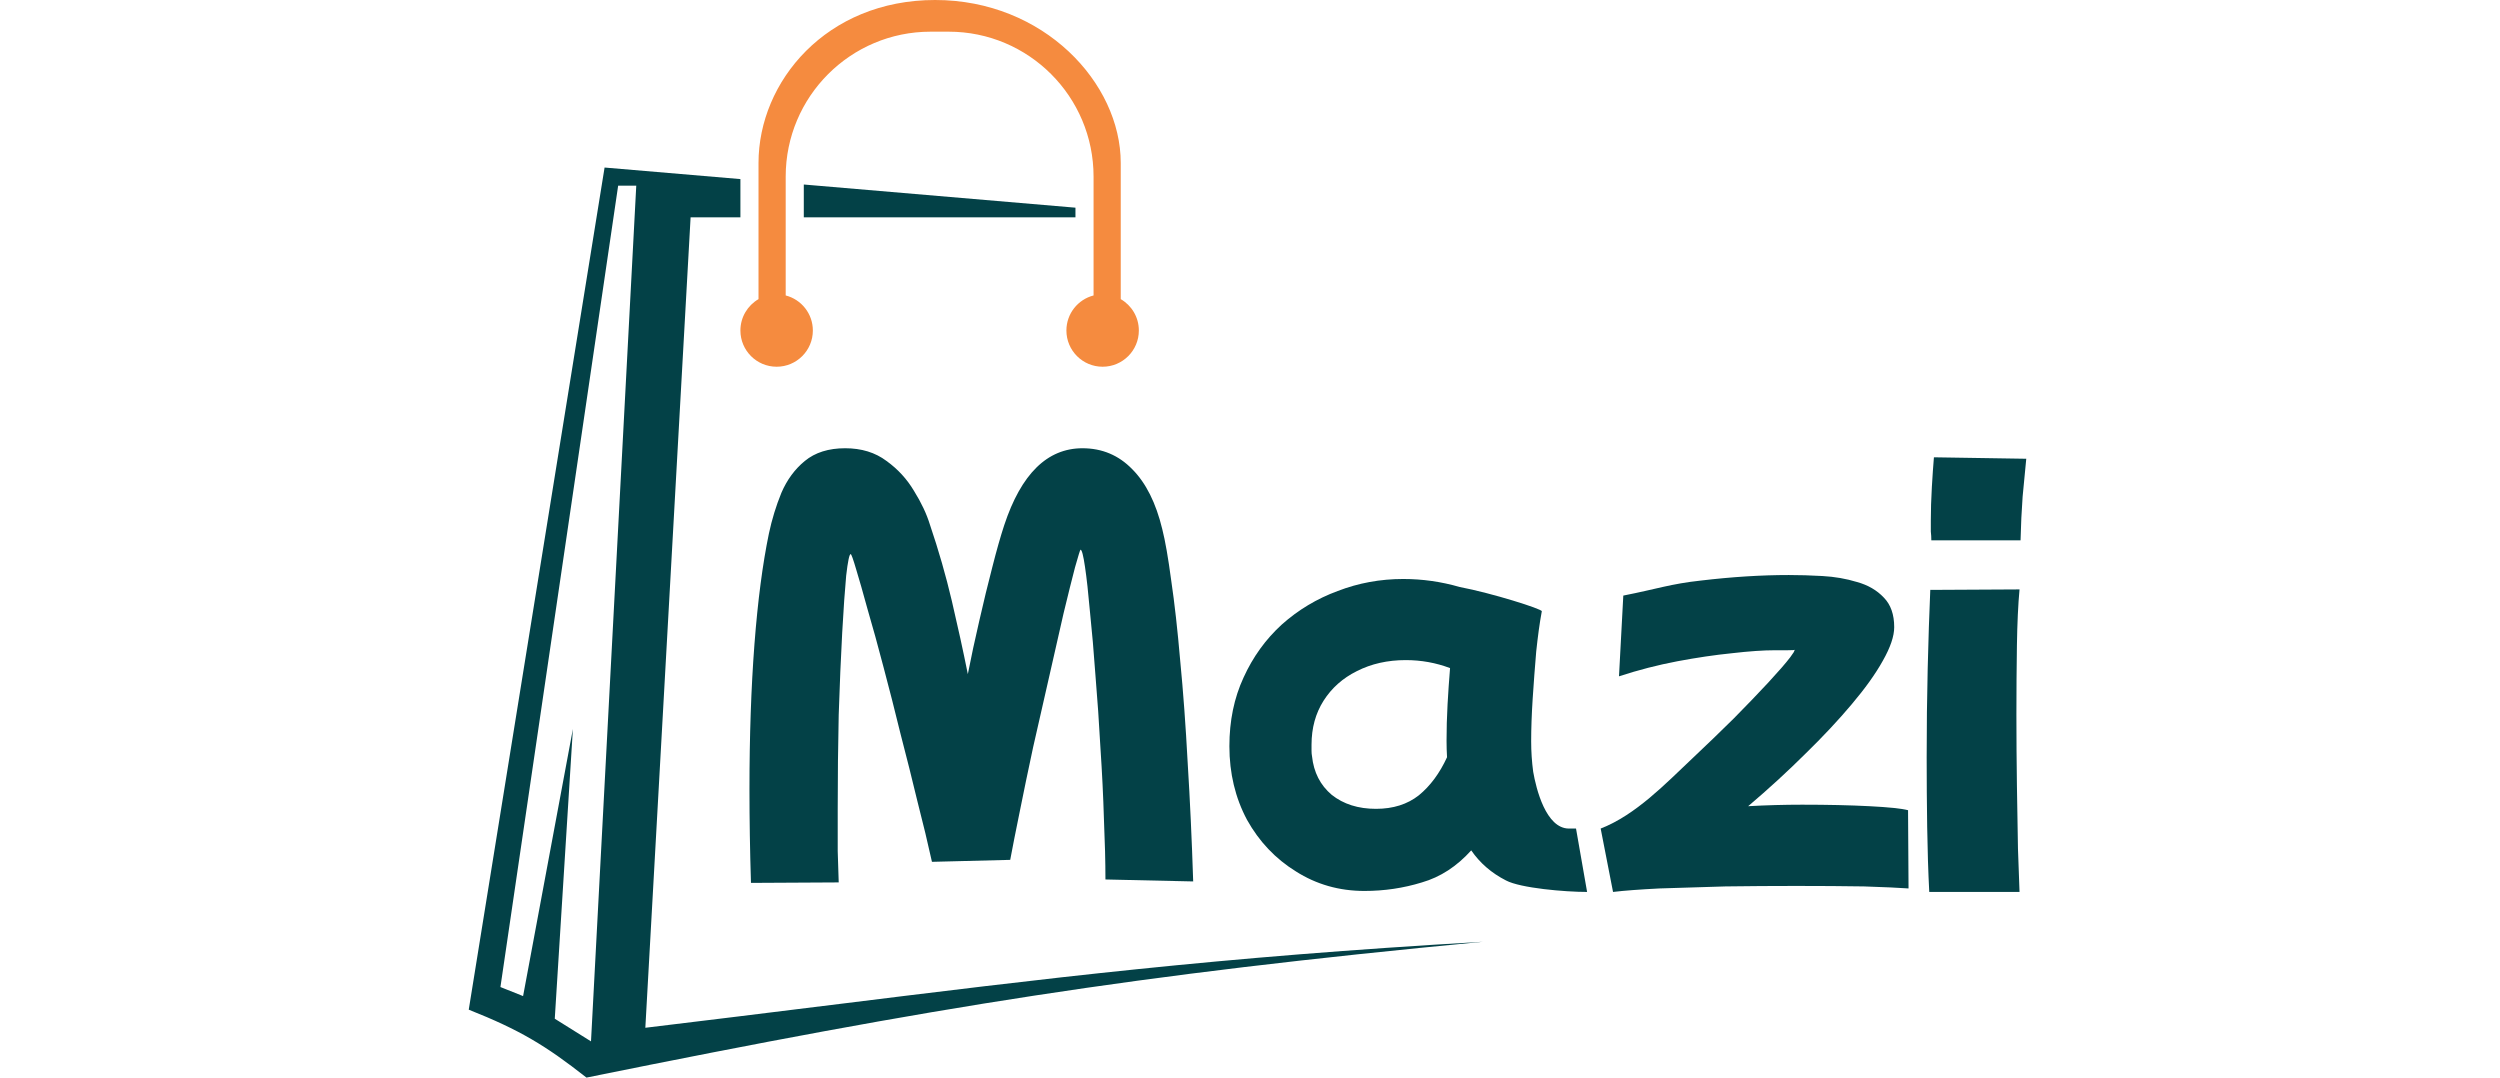
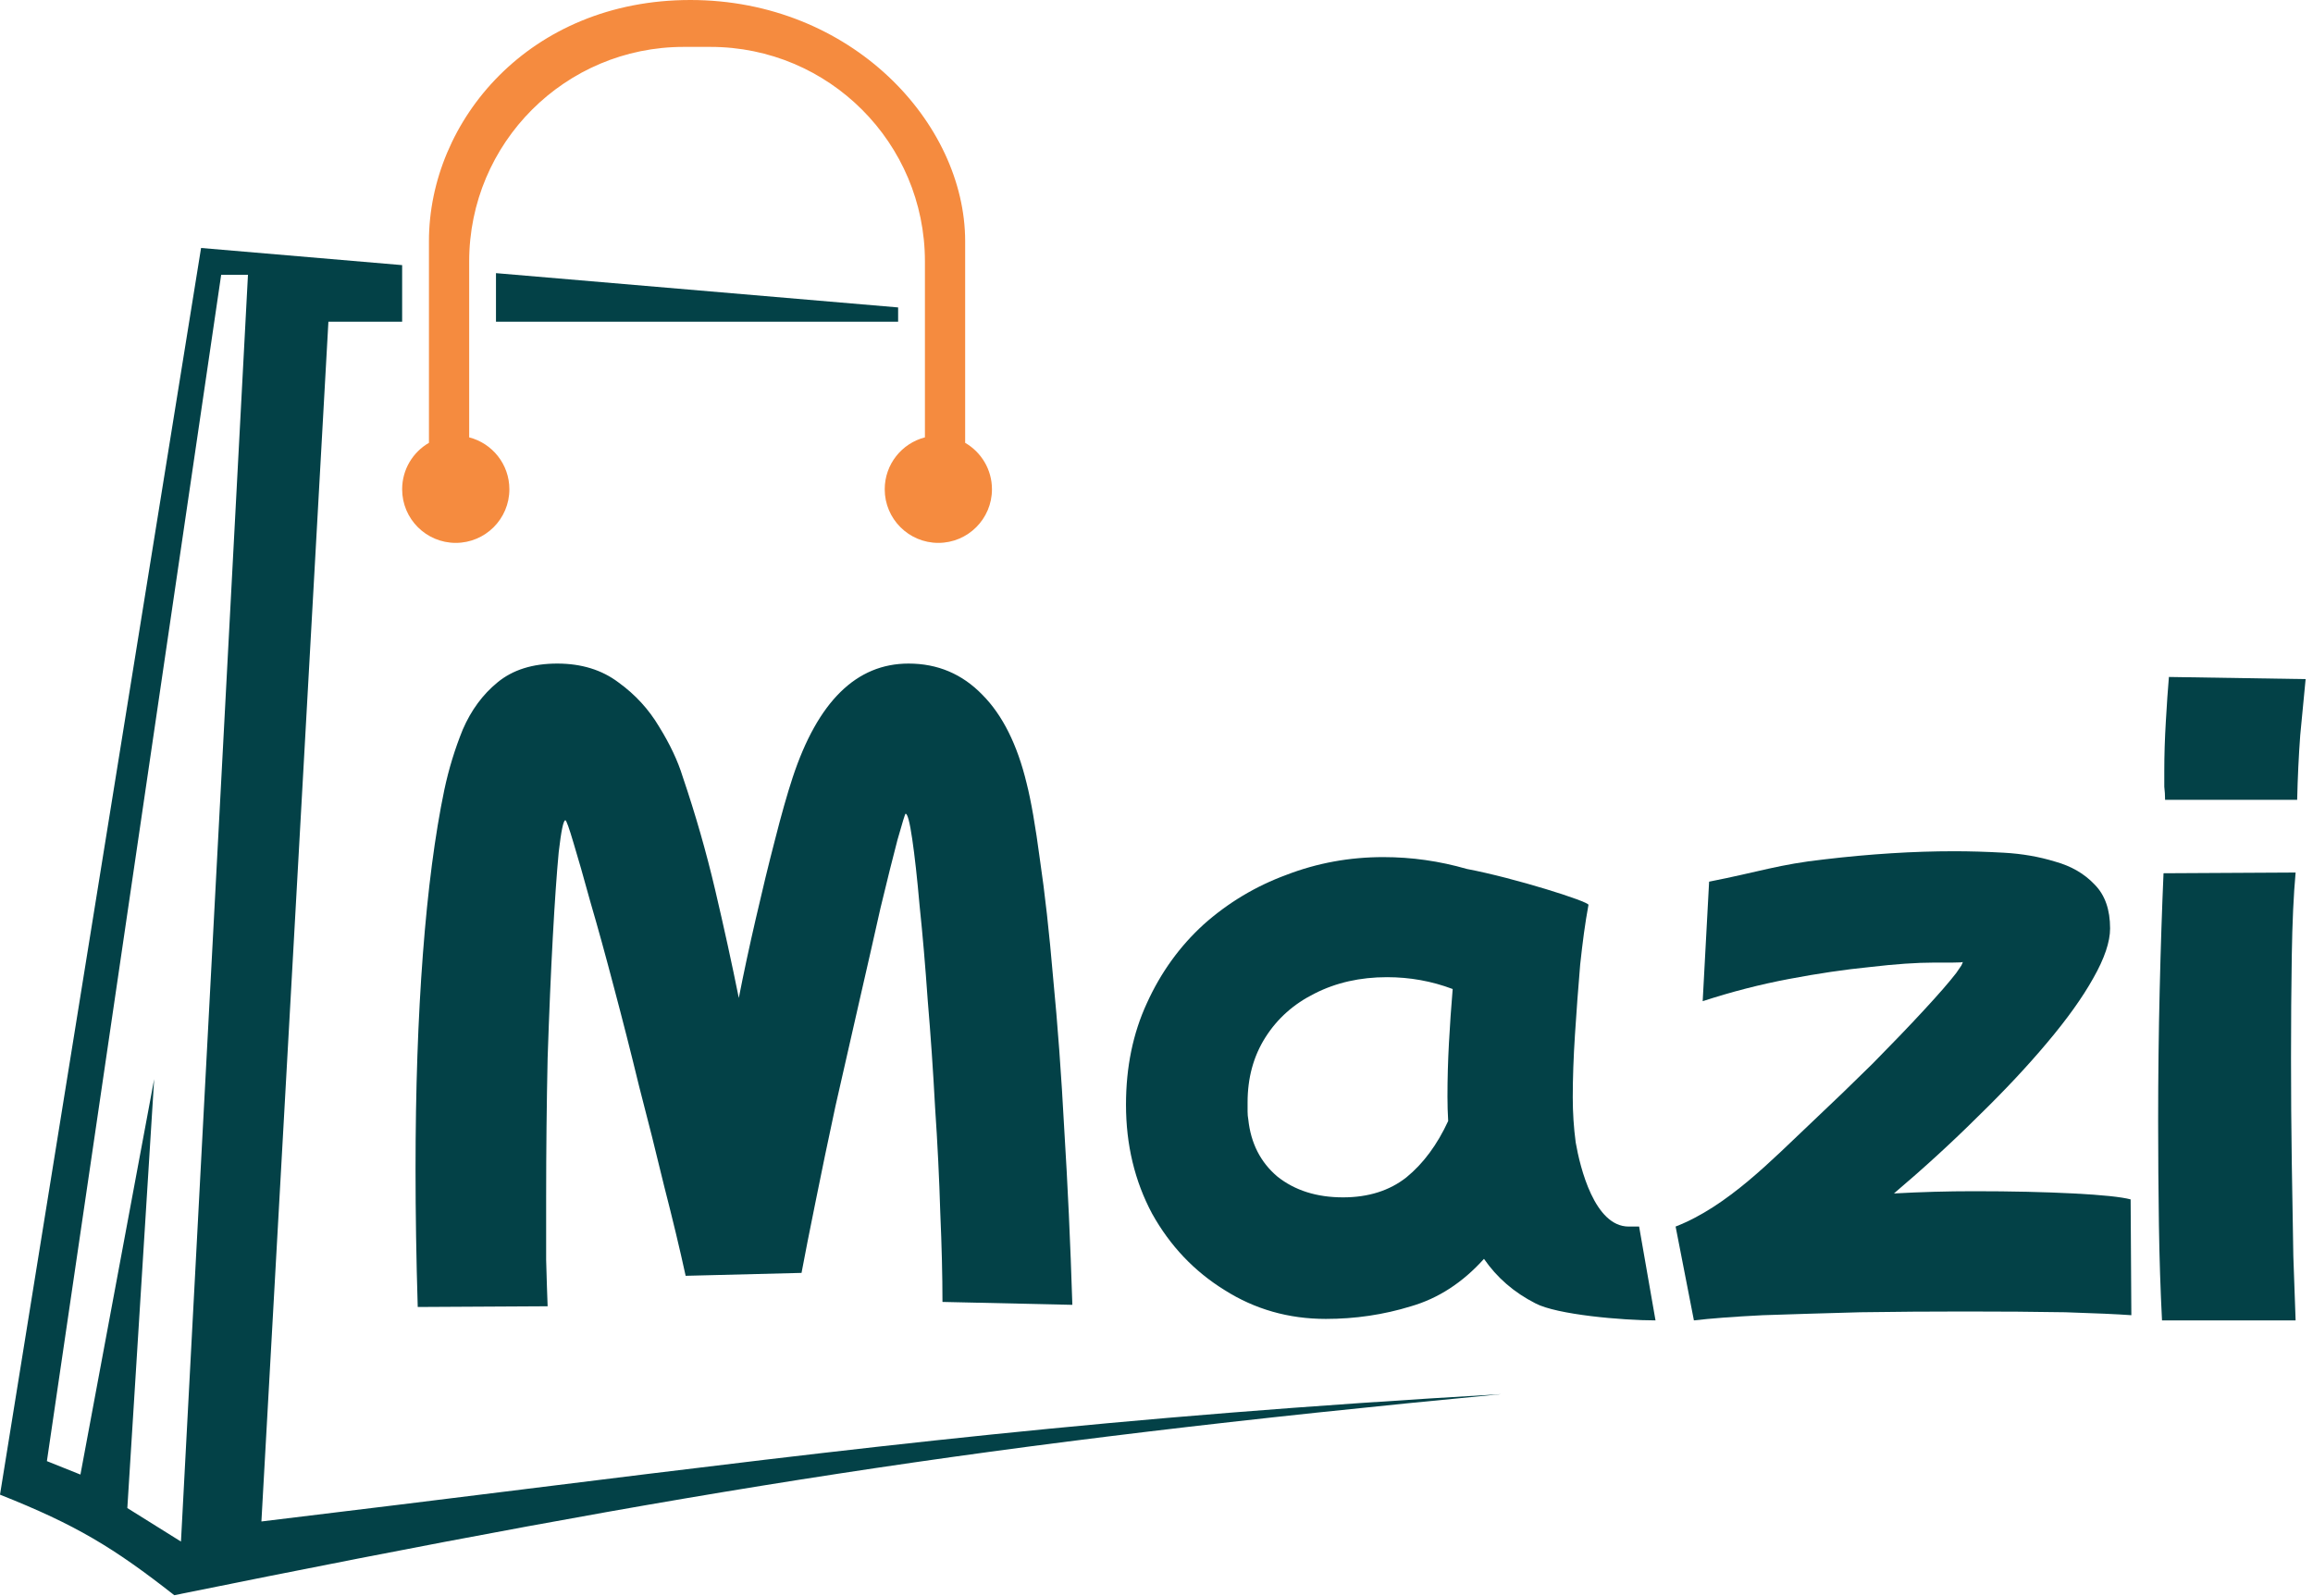
- <svg xmlns="http://www.w3.org/2000/svg" width="58" height="25" viewBox="0 0 58 40" fill="none">
-   <path d="M54.291 20.056C54.291 19.947 54.285 19.837 54.272 19.728C54.272 19.606 54.272 19.473 54.272 19.327C54.272 18.938 54.285 18.524 54.31 18.087C54.336 17.649 54.361 17.279 54.387 16.975L57.815 17.029C57.776 17.443 57.732 17.911 57.68 18.433C57.642 18.956 57.616 19.497 57.603 20.056H54.291ZM54.214 33.109C54.175 32.356 54.15 31.554 54.137 30.703C54.124 29.84 54.118 28.977 54.118 28.114C54.118 26.984 54.13 25.884 54.156 24.814C54.182 23.745 54.214 22.772 54.252 21.897L57.565 21.879C57.513 22.438 57.481 23.131 57.468 23.957C57.456 24.772 57.449 25.628 57.449 26.528C57.449 27.415 57.456 28.29 57.468 29.153C57.481 30.016 57.494 30.8 57.507 31.505C57.533 32.198 57.552 32.733 57.565 33.109H54.214Z" fill="#034147" />
-   <path d="M42.476 33.109L42.017 30.756C43.325 30.247 44.429 29.086 45.434 28.139C45.961 27.643 46.469 27.152 46.959 26.668C47.449 26.172 47.878 25.725 48.246 25.328C48.613 24.931 48.883 24.621 49.054 24.397C49.115 24.311 49.158 24.248 49.183 24.211C49.207 24.162 49.219 24.131 49.219 24.118C49.219 24.131 49.134 24.137 48.962 24.137C48.791 24.137 48.638 24.137 48.503 24.137C48.062 24.137 47.523 24.174 46.886 24.248C46.261 24.311 45.587 24.41 44.865 24.546C44.142 24.683 43.419 24.869 42.697 25.105L42.857 22.108C44.119 21.86 44.608 21.673 45.747 21.549C46.898 21.413 47.982 21.345 48.999 21.345C49.391 21.345 49.807 21.357 50.248 21.382C50.702 21.407 51.13 21.481 51.535 21.605C51.939 21.717 52.27 21.909 52.527 22.182C52.784 22.443 52.913 22.809 52.913 23.28C52.913 23.616 52.772 24.031 52.49 24.528C52.221 25.012 51.835 25.552 51.332 26.147C50.842 26.73 50.267 27.345 49.605 27.99C48.956 28.635 48.252 29.281 47.492 29.926C48.166 29.889 48.834 29.87 49.495 29.87C50.438 29.87 51.271 29.889 51.994 29.926C52.717 29.963 53.194 30.013 53.427 30.075L53.445 32.979C53.102 32.954 52.551 32.929 51.792 32.904C51.032 32.892 50.193 32.886 49.275 32.886C48.417 32.886 47.541 32.892 46.647 32.904C45.765 32.929 44.95 32.954 44.203 32.979C43.468 33.016 42.893 33.059 42.476 33.109Z" fill="#034147" />
-   <path d="M33.247 33.072C32.312 33.072 31.464 32.83 30.704 32.347C29.943 31.876 29.339 31.238 28.89 30.433C28.453 29.615 28.235 28.704 28.235 27.7C28.235 26.758 28.41 25.91 28.759 25.154C29.108 24.385 29.582 23.729 30.18 23.183C30.791 22.638 31.483 22.223 32.256 21.938C33.029 21.64 33.839 21.492 34.687 21.492C35.398 21.492 36.096 21.591 36.782 21.789C37.983 22.017 39.832 22.603 39.832 22.689C39.745 23.16 39.687 23.605 39.624 24.187C39.575 24.769 39.531 25.352 39.493 25.934C39.456 26.517 39.437 27.043 39.437 27.514C39.437 27.898 39.462 28.276 39.512 28.648C39.621 29.277 39.984 30.756 40.84 30.756H41.102L41.513 33.109C40.69 33.109 39.038 32.967 38.502 32.682C37.966 32.409 37.536 32.037 37.212 31.566C36.676 32.161 36.065 32.558 35.379 32.756C34.694 32.967 33.983 33.072 33.247 33.072ZM31.302 28.072C31.365 28.667 31.608 29.144 32.032 29.503C32.468 29.85 33.017 30.024 33.677 30.024C34.313 30.024 34.843 29.856 35.267 29.522C35.691 29.175 36.04 28.704 36.314 28.109C36.302 27.911 36.296 27.706 36.296 27.496C36.296 27.062 36.308 26.616 36.333 26.157C36.358 25.699 36.389 25.247 36.426 24.8C35.903 24.602 35.354 24.503 34.781 24.503C34.108 24.503 33.503 24.639 32.967 24.912C32.443 25.172 32.032 25.538 31.732 26.009C31.433 26.48 31.284 27.025 31.284 27.644C31.284 27.719 31.284 27.793 31.284 27.867C31.284 27.942 31.29 28.01 31.302 28.072Z" fill="#034147" />
-   <path d="M10.476 32.773C10.439 31.573 10.42 30.421 10.42 29.317C10.42 27.328 10.482 25.527 10.605 23.915C10.729 22.302 10.908 20.931 11.142 19.804C11.253 19.282 11.407 18.779 11.605 18.294C11.814 17.809 12.104 17.415 12.474 17.112C12.857 16.796 13.357 16.639 13.973 16.639C14.578 16.639 15.09 16.796 15.509 17.112C15.929 17.415 16.268 17.785 16.527 18.221C16.799 18.658 16.996 19.076 17.119 19.476C17.44 20.422 17.712 21.368 17.934 22.314C18.156 23.26 18.353 24.163 18.526 25.024C18.649 24.394 18.791 23.733 18.952 23.041C19.112 22.338 19.272 21.677 19.433 21.059C19.593 20.428 19.741 19.907 19.877 19.494C20.506 17.591 21.475 16.639 22.782 16.639C23.51 16.639 24.127 16.899 24.633 17.421C25.139 17.93 25.509 18.67 25.743 19.64C25.854 20.077 25.965 20.713 26.076 21.55C26.2 22.387 26.311 23.381 26.41 24.533C26.521 25.673 26.613 26.934 26.687 28.317C26.773 29.699 26.841 31.166 26.891 32.719L23.634 32.646C23.634 32.003 23.615 31.257 23.578 30.408C23.553 29.56 23.51 28.68 23.449 27.771C23.399 26.849 23.337 25.952 23.264 25.079C23.202 24.206 23.134 23.417 23.06 22.714C22.998 22.011 22.937 21.453 22.875 21.041C22.813 20.616 22.758 20.404 22.708 20.404C22.696 20.404 22.628 20.622 22.505 21.059C22.394 21.483 22.252 22.053 22.079 22.769C21.919 23.484 21.74 24.272 21.542 25.133C21.345 25.994 21.148 26.861 20.95 27.735C20.765 28.596 20.599 29.396 20.451 30.136C20.302 30.863 20.185 31.457 20.099 31.918L17.194 31.991C17.045 31.312 16.866 30.566 16.657 29.754C16.459 28.929 16.25 28.092 16.028 27.243C15.818 26.382 15.608 25.558 15.398 24.77C15.189 23.969 14.991 23.254 14.806 22.623C14.633 21.993 14.492 21.495 14.38 21.132C14.27 20.756 14.202 20.568 14.177 20.568C14.128 20.568 14.072 20.834 14.01 21.368C13.961 21.89 13.912 22.599 13.862 23.496C13.813 24.394 13.77 25.406 13.733 26.534C13.708 27.662 13.696 28.826 13.696 30.026C13.696 30.596 13.696 31.118 13.696 31.591C13.708 32.064 13.72 32.452 13.733 32.755L10.476 32.773Z" fill="#034147" />
-   <path fill-rule="evenodd" clip-rule="evenodd" d="M17.311 0C13.277 0 10.756 3.025 10.756 6.05V11.104C10.354 11.337 10.084 11.771 10.084 12.269C10.084 13.011 10.686 13.613 11.429 13.613C12.171 13.613 12.773 13.011 12.773 12.269C12.773 11.642 12.345 11.116 11.765 10.967V6.555C11.765 3.584 14.173 1.176 17.143 1.176H17.815C20.785 1.176 23.193 3.584 23.193 6.555V10.967C22.613 11.116 22.185 11.642 22.185 12.269C22.185 13.011 22.787 13.613 23.529 13.613C24.272 13.613 24.874 13.011 24.874 12.269C24.874 11.771 24.604 11.337 24.202 11.104V6.05C24.202 3.08 21.345 0 17.311 0Z" fill="#F58B3F" />
-   <path fill-rule="evenodd" clip-rule="evenodd" d="M22.521 7.709L12.437 6.849V8.067H22.521V7.709ZM5.042 6.219L10.084 6.648V8.067H8.235L6.555 38.151C8.948 37.863 11.118 37.594 13.15 37.342L13.153 37.342L13.155 37.342C21.626 36.291 27.712 35.535 37.647 34.958C24.636 36.197 17.352 37.368 4.37 40C2.849 38.807 1.907 38.237 0 37.479L5.042 6.219ZM4.538 38.656L6.218 6.891H5.546L1.176 36.639L2.017 36.975L3.866 27.059L3.193 37.815L4.538 38.656Z" fill="#034147" />
+ <svg xmlns="http://www.w3.org/2000/svg" width="58" height="40" viewBox="0 0 58 40" fill="none">
+   <path d="M54.291 20.056C54.291 19.946 54.284 19.837 54.271 19.727C54.271 19.606 54.271 19.472 54.271 19.326C54.271 18.938 54.284 18.524 54.31 18.087C54.335 17.649 54.361 17.279 54.387 16.975L57.815 17.029C57.776 17.442 57.731 17.91 57.68 18.433C57.641 18.956 57.616 19.497 57.603 20.056H54.291ZM54.214 33.109C54.175 32.355 54.149 31.553 54.136 30.703C54.124 29.84 54.117 28.977 54.117 28.114C54.117 26.983 54.13 25.884 54.156 24.814C54.181 23.744 54.214 22.772 54.252 21.897L57.564 21.879C57.513 22.438 57.481 23.131 57.468 23.957C57.455 24.771 57.449 25.628 57.449 26.528C57.449 27.415 57.455 28.29 57.468 29.153C57.481 30.016 57.494 30.8 57.507 31.505C57.532 32.197 57.551 32.732 57.564 33.109H54.214Z" fill="#034147" />
+   <path d="M42.476 33.109L42.017 30.756C43.324 30.247 44.429 29.086 45.434 28.139C45.961 27.643 46.469 27.153 46.959 26.669C47.449 26.172 47.878 25.726 48.245 25.328C48.613 24.931 48.882 24.621 49.054 24.398C49.115 24.311 49.158 24.249 49.182 24.211C49.207 24.162 49.219 24.131 49.219 24.118C49.219 24.131 49.133 24.137 48.962 24.137C48.79 24.137 48.637 24.137 48.503 24.137C48.062 24.137 47.523 24.174 46.886 24.249C46.261 24.311 45.587 24.41 44.865 24.547C44.142 24.683 43.419 24.869 42.696 25.105L42.857 22.108C44.119 21.86 44.607 21.674 45.746 21.549C46.898 21.413 47.982 21.345 48.999 21.345C49.391 21.345 49.807 21.357 50.248 21.382C50.701 21.407 51.13 21.481 51.534 21.605C51.938 21.717 52.269 21.909 52.526 22.182C52.784 22.443 52.912 22.809 52.912 23.281C52.912 23.616 52.772 24.032 52.49 24.528C52.22 25.012 51.834 25.552 51.332 26.147C50.842 26.731 50.267 27.345 49.605 27.99C48.956 28.636 48.252 29.281 47.492 29.926C48.166 29.889 48.833 29.87 49.495 29.87C50.438 29.87 51.271 29.889 51.994 29.926C52.716 29.963 53.194 30.013 53.427 30.075L53.445 32.979C53.102 32.954 52.551 32.929 51.791 32.905C51.032 32.892 50.193 32.886 49.274 32.886C48.417 32.886 47.541 32.892 46.647 32.905C45.765 32.929 44.95 32.954 44.203 32.979C43.468 33.016 42.892 33.06 42.476 33.109Z" fill="#034147" />
+   <path d="M33.247 33.072C32.312 33.072 31.465 32.83 30.704 32.347C29.943 31.876 29.339 31.238 28.89 30.433C28.453 29.615 28.235 28.704 28.235 27.7C28.235 26.758 28.41 25.91 28.759 25.154C29.108 24.385 29.582 23.729 30.18 23.183C30.791 22.638 31.483 22.223 32.256 21.938C33.029 21.64 33.84 21.492 34.687 21.492C35.398 21.492 36.096 21.591 36.782 21.789C37.983 22.017 39.832 22.603 39.832 22.689C39.745 23.16 39.687 23.605 39.624 24.187C39.575 24.769 39.531 25.352 39.494 25.934C39.456 26.517 39.438 27.043 39.438 27.514C39.438 27.898 39.462 28.276 39.512 28.648C39.621 29.277 39.984 30.756 40.84 30.756H41.102L41.513 33.109C40.69 33.109 39.039 32.967 38.502 32.682C37.966 32.409 37.536 32.037 37.212 31.566C36.676 32.161 36.065 32.558 35.379 32.756C34.694 32.967 33.983 33.072 33.247 33.072ZM31.302 28.072C31.365 28.667 31.608 29.144 32.032 29.503C32.468 29.85 33.017 30.024 33.678 30.024C34.313 30.024 34.843 29.856 35.267 29.522C35.691 29.175 36.04 28.704 36.314 28.109C36.302 27.911 36.296 27.706 36.296 27.496C36.296 27.062 36.308 26.616 36.333 26.157C36.358 25.699 36.389 25.247 36.427 24.8C35.903 24.602 35.354 24.503 34.781 24.503C34.108 24.503 33.503 24.639 32.967 24.912C32.443 25.172 32.032 25.538 31.733 26.009C31.433 26.48 31.284 27.025 31.284 27.644C31.284 27.719 31.284 27.793 31.284 27.867C31.284 27.942 31.29 28.01 31.302 28.072Z" fill="#034147" />
+   <path d="M10.475 32.773C10.438 31.573 10.42 30.421 10.42 29.317C10.42 27.328 10.482 25.527 10.605 23.915C10.728 22.302 10.907 20.931 11.142 19.804C11.253 19.282 11.407 18.779 11.604 18.294C11.814 17.809 12.104 17.415 12.474 17.112C12.857 16.796 13.356 16.639 13.973 16.639C14.578 16.639 15.09 16.796 15.509 17.112C15.929 17.415 16.268 17.785 16.527 18.221C16.798 18.658 16.996 19.076 17.119 19.476C17.44 20.422 17.711 21.368 17.933 22.314C18.155 23.26 18.353 24.163 18.526 25.024C18.649 24.394 18.791 23.733 18.951 23.041C19.112 22.338 19.272 21.677 19.433 21.059C19.593 20.428 19.741 19.907 19.877 19.494C20.506 17.591 21.474 16.639 22.782 16.639C23.51 16.639 24.127 16.899 24.633 17.421C25.139 17.93 25.509 18.67 25.743 19.64C25.854 20.077 25.965 20.713 26.076 21.55C26.2 22.387 26.311 23.381 26.409 24.533C26.52 25.673 26.613 26.934 26.687 28.317C26.773 29.699 26.841 31.166 26.89 32.719L23.633 32.646C23.633 32.003 23.615 31.257 23.578 30.408C23.553 29.56 23.51 28.68 23.448 27.771C23.399 26.849 23.337 25.952 23.263 25.079C23.202 24.206 23.134 23.417 23.06 22.714C22.998 22.011 22.936 21.453 22.875 21.041C22.813 20.616 22.757 20.404 22.708 20.404C22.696 20.404 22.628 20.622 22.505 21.059C22.393 21.483 22.252 22.053 22.079 22.769C21.919 23.484 21.74 24.272 21.542 25.133C21.345 25.994 21.147 26.861 20.95 27.735C20.765 28.596 20.598 29.396 20.45 30.136C20.302 30.863 20.185 31.457 20.099 31.918L17.193 31.991C17.045 31.312 16.866 30.566 16.657 29.754C16.459 28.929 16.249 28.092 16.027 27.243C15.818 26.382 15.608 25.558 15.398 24.77C15.188 23.969 14.991 23.254 14.806 22.623C14.633 21.993 14.491 21.495 14.38 21.132C14.269 20.756 14.201 20.568 14.177 20.568C14.127 20.568 14.072 20.834 14.01 21.368C13.961 21.89 13.911 22.599 13.862 23.496C13.813 24.394 13.77 25.406 13.732 26.534C13.708 27.662 13.695 28.826 13.695 30.026C13.695 30.596 13.695 31.118 13.695 31.591C13.708 32.064 13.72 32.452 13.732 32.755L10.475 32.773Z" fill="#034147" />
+   <path fill-rule="evenodd" clip-rule="evenodd" d="M17.311 0C13.277 0 10.756 3.025 10.756 6.05V11.104C10.354 11.337 10.084 11.771 10.084 12.269C10.084 13.011 10.686 13.613 11.428 13.613C12.171 13.613 12.773 13.011 12.773 12.269C12.773 11.642 12.345 11.116 11.765 10.967V6.555C11.765 3.584 14.172 1.176 17.143 1.176H17.815C20.785 1.176 23.193 3.584 23.193 6.555V10.967C22.613 11.116 22.185 11.642 22.185 12.269C22.185 13.011 22.787 13.613 23.529 13.613C24.272 13.613 24.874 13.011 24.874 12.269C24.874 11.771 24.604 11.337 24.202 11.104V6.05C24.202 3.08 21.345 0 17.311 0Z" fill="#F58B3F" />
+   <path fill-rule="evenodd" clip-rule="evenodd" d="M22.521 7.709L12.437 6.849V8.067H22.521V7.709ZM5.042 6.218L10.084 6.648V8.067H8.235L6.555 38.151C8.948 37.863 11.118 37.594 13.15 37.342L13.153 37.341L13.155 37.341C21.626 36.29 27.712 35.535 37.647 34.958C24.636 36.197 17.352 37.368 4.37 40C2.849 38.807 1.907 38.236 0 37.479L5.042 6.218ZM4.538 38.655L6.218 6.891H5.546L1.176 36.638L2.017 36.975L3.866 27.059L3.193 37.815L4.538 38.655Z" fill="#034147" />
</svg>
